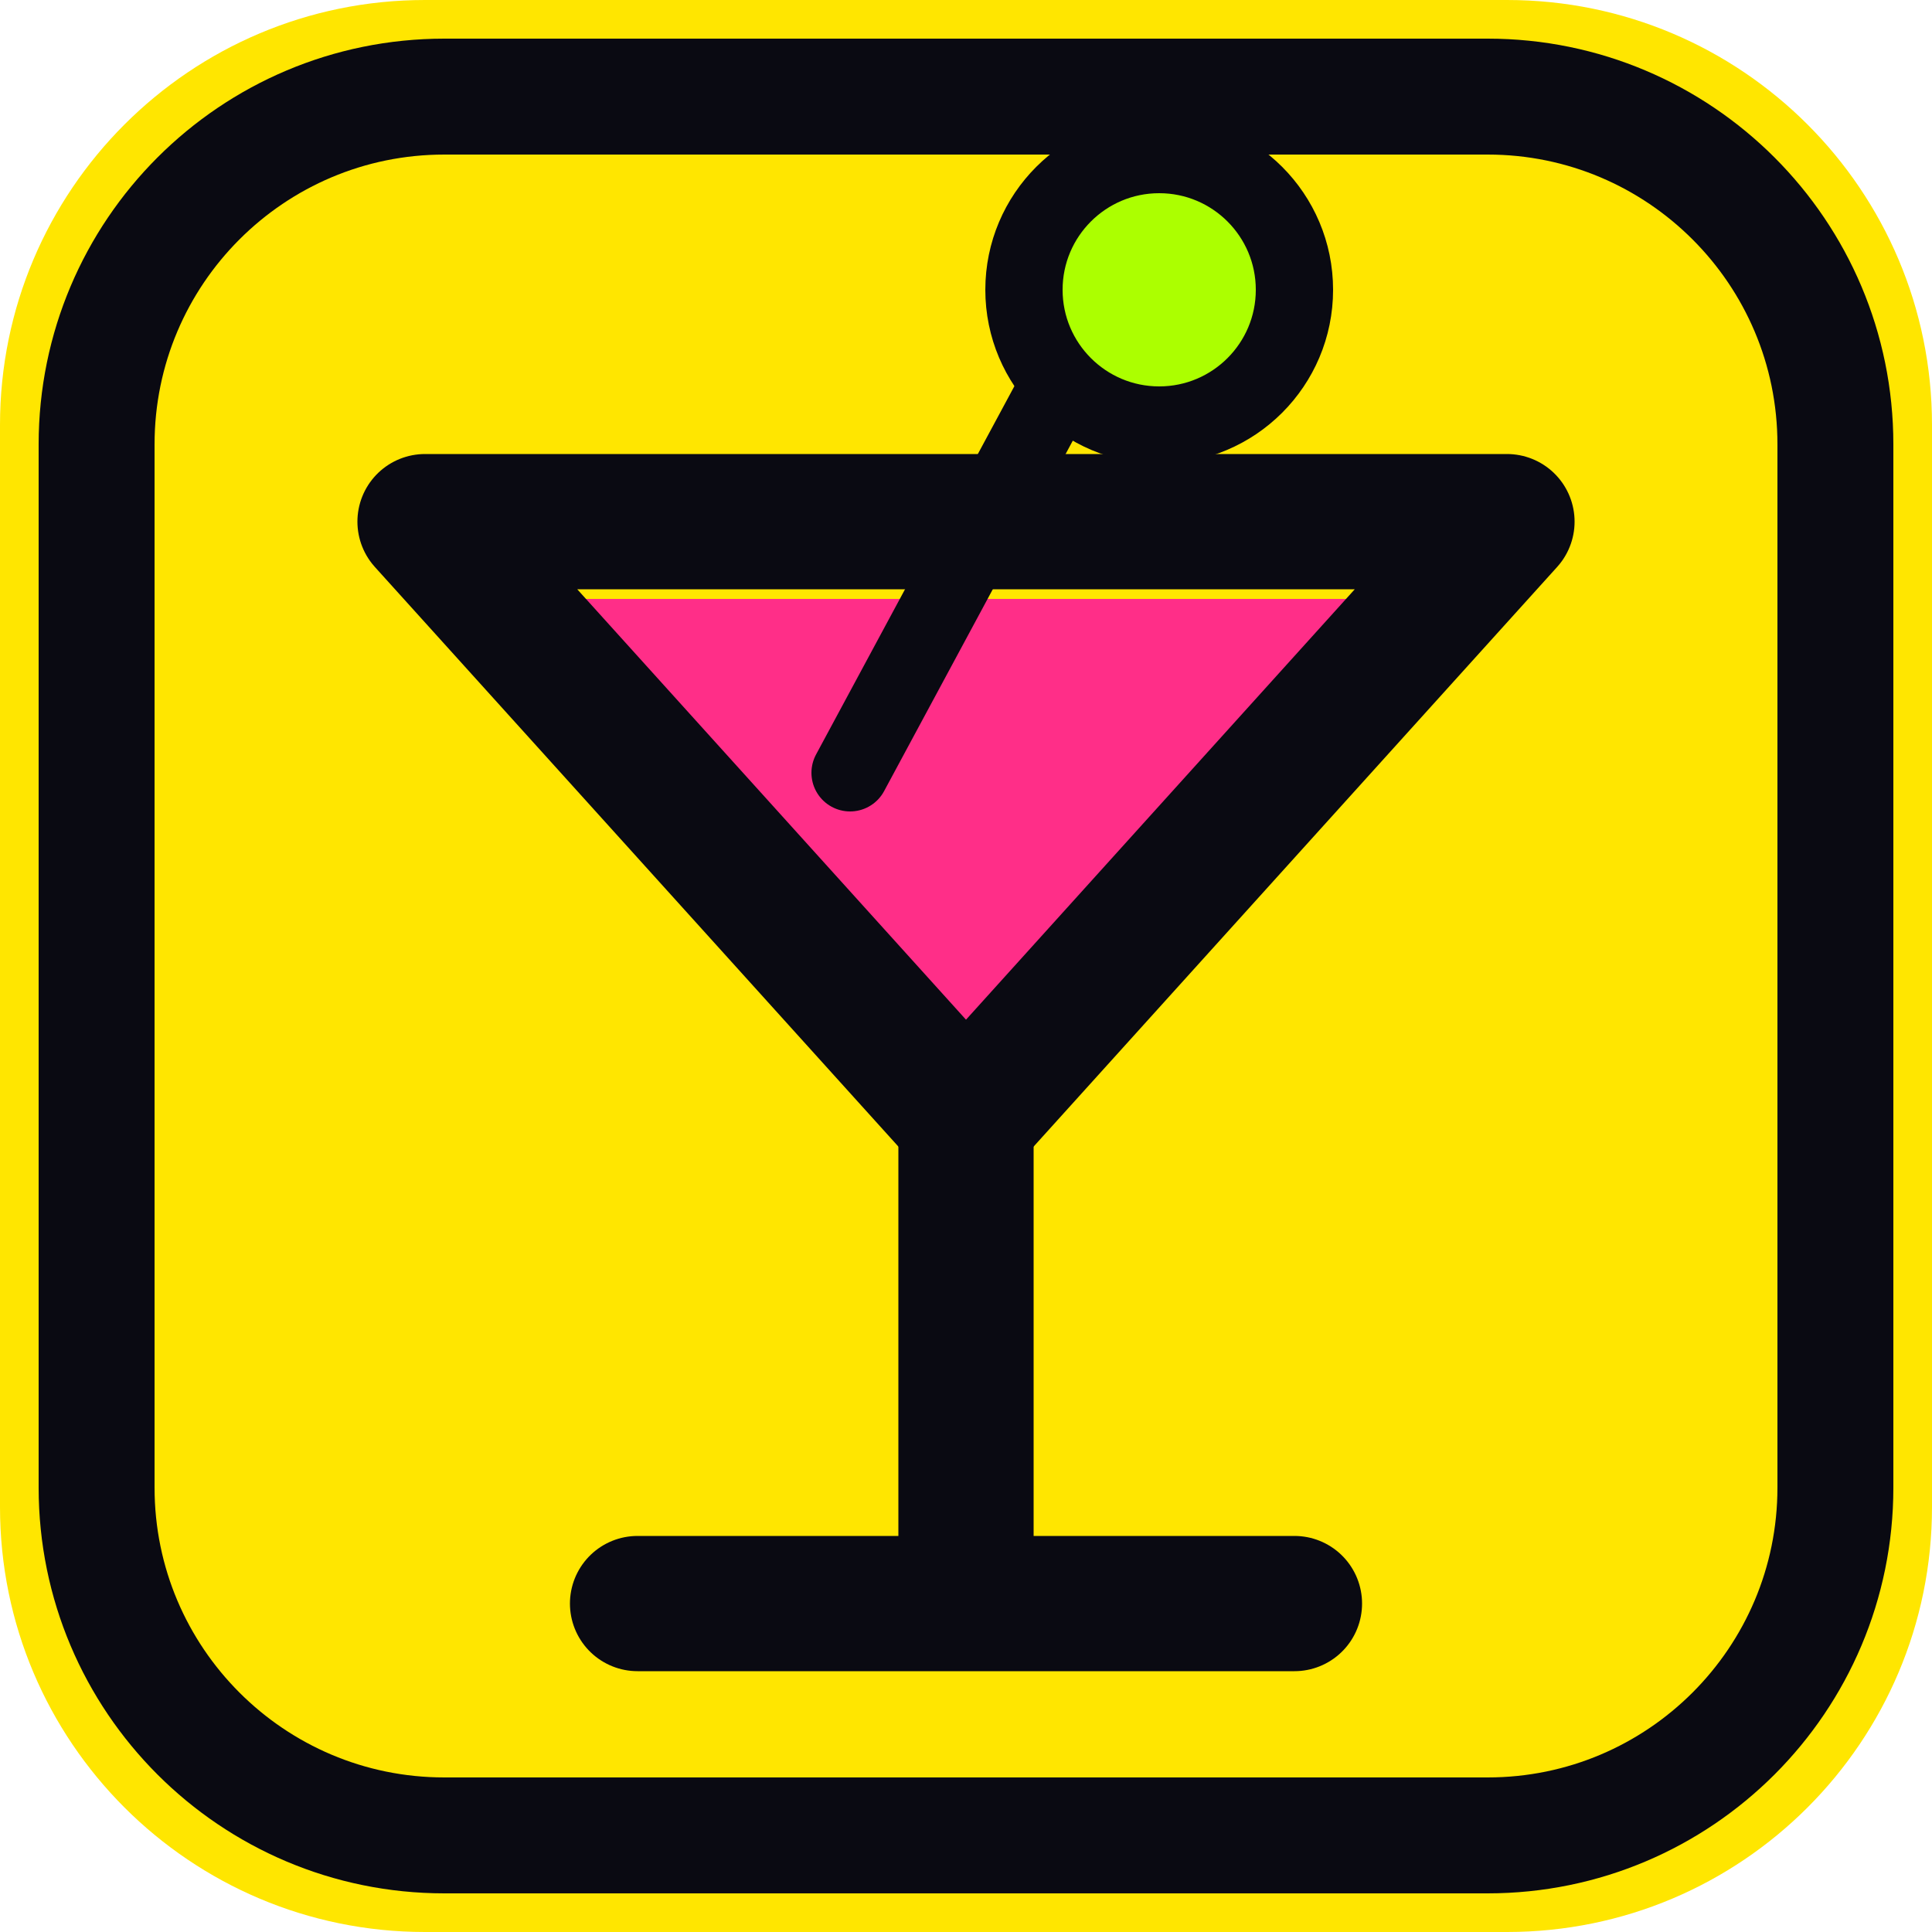
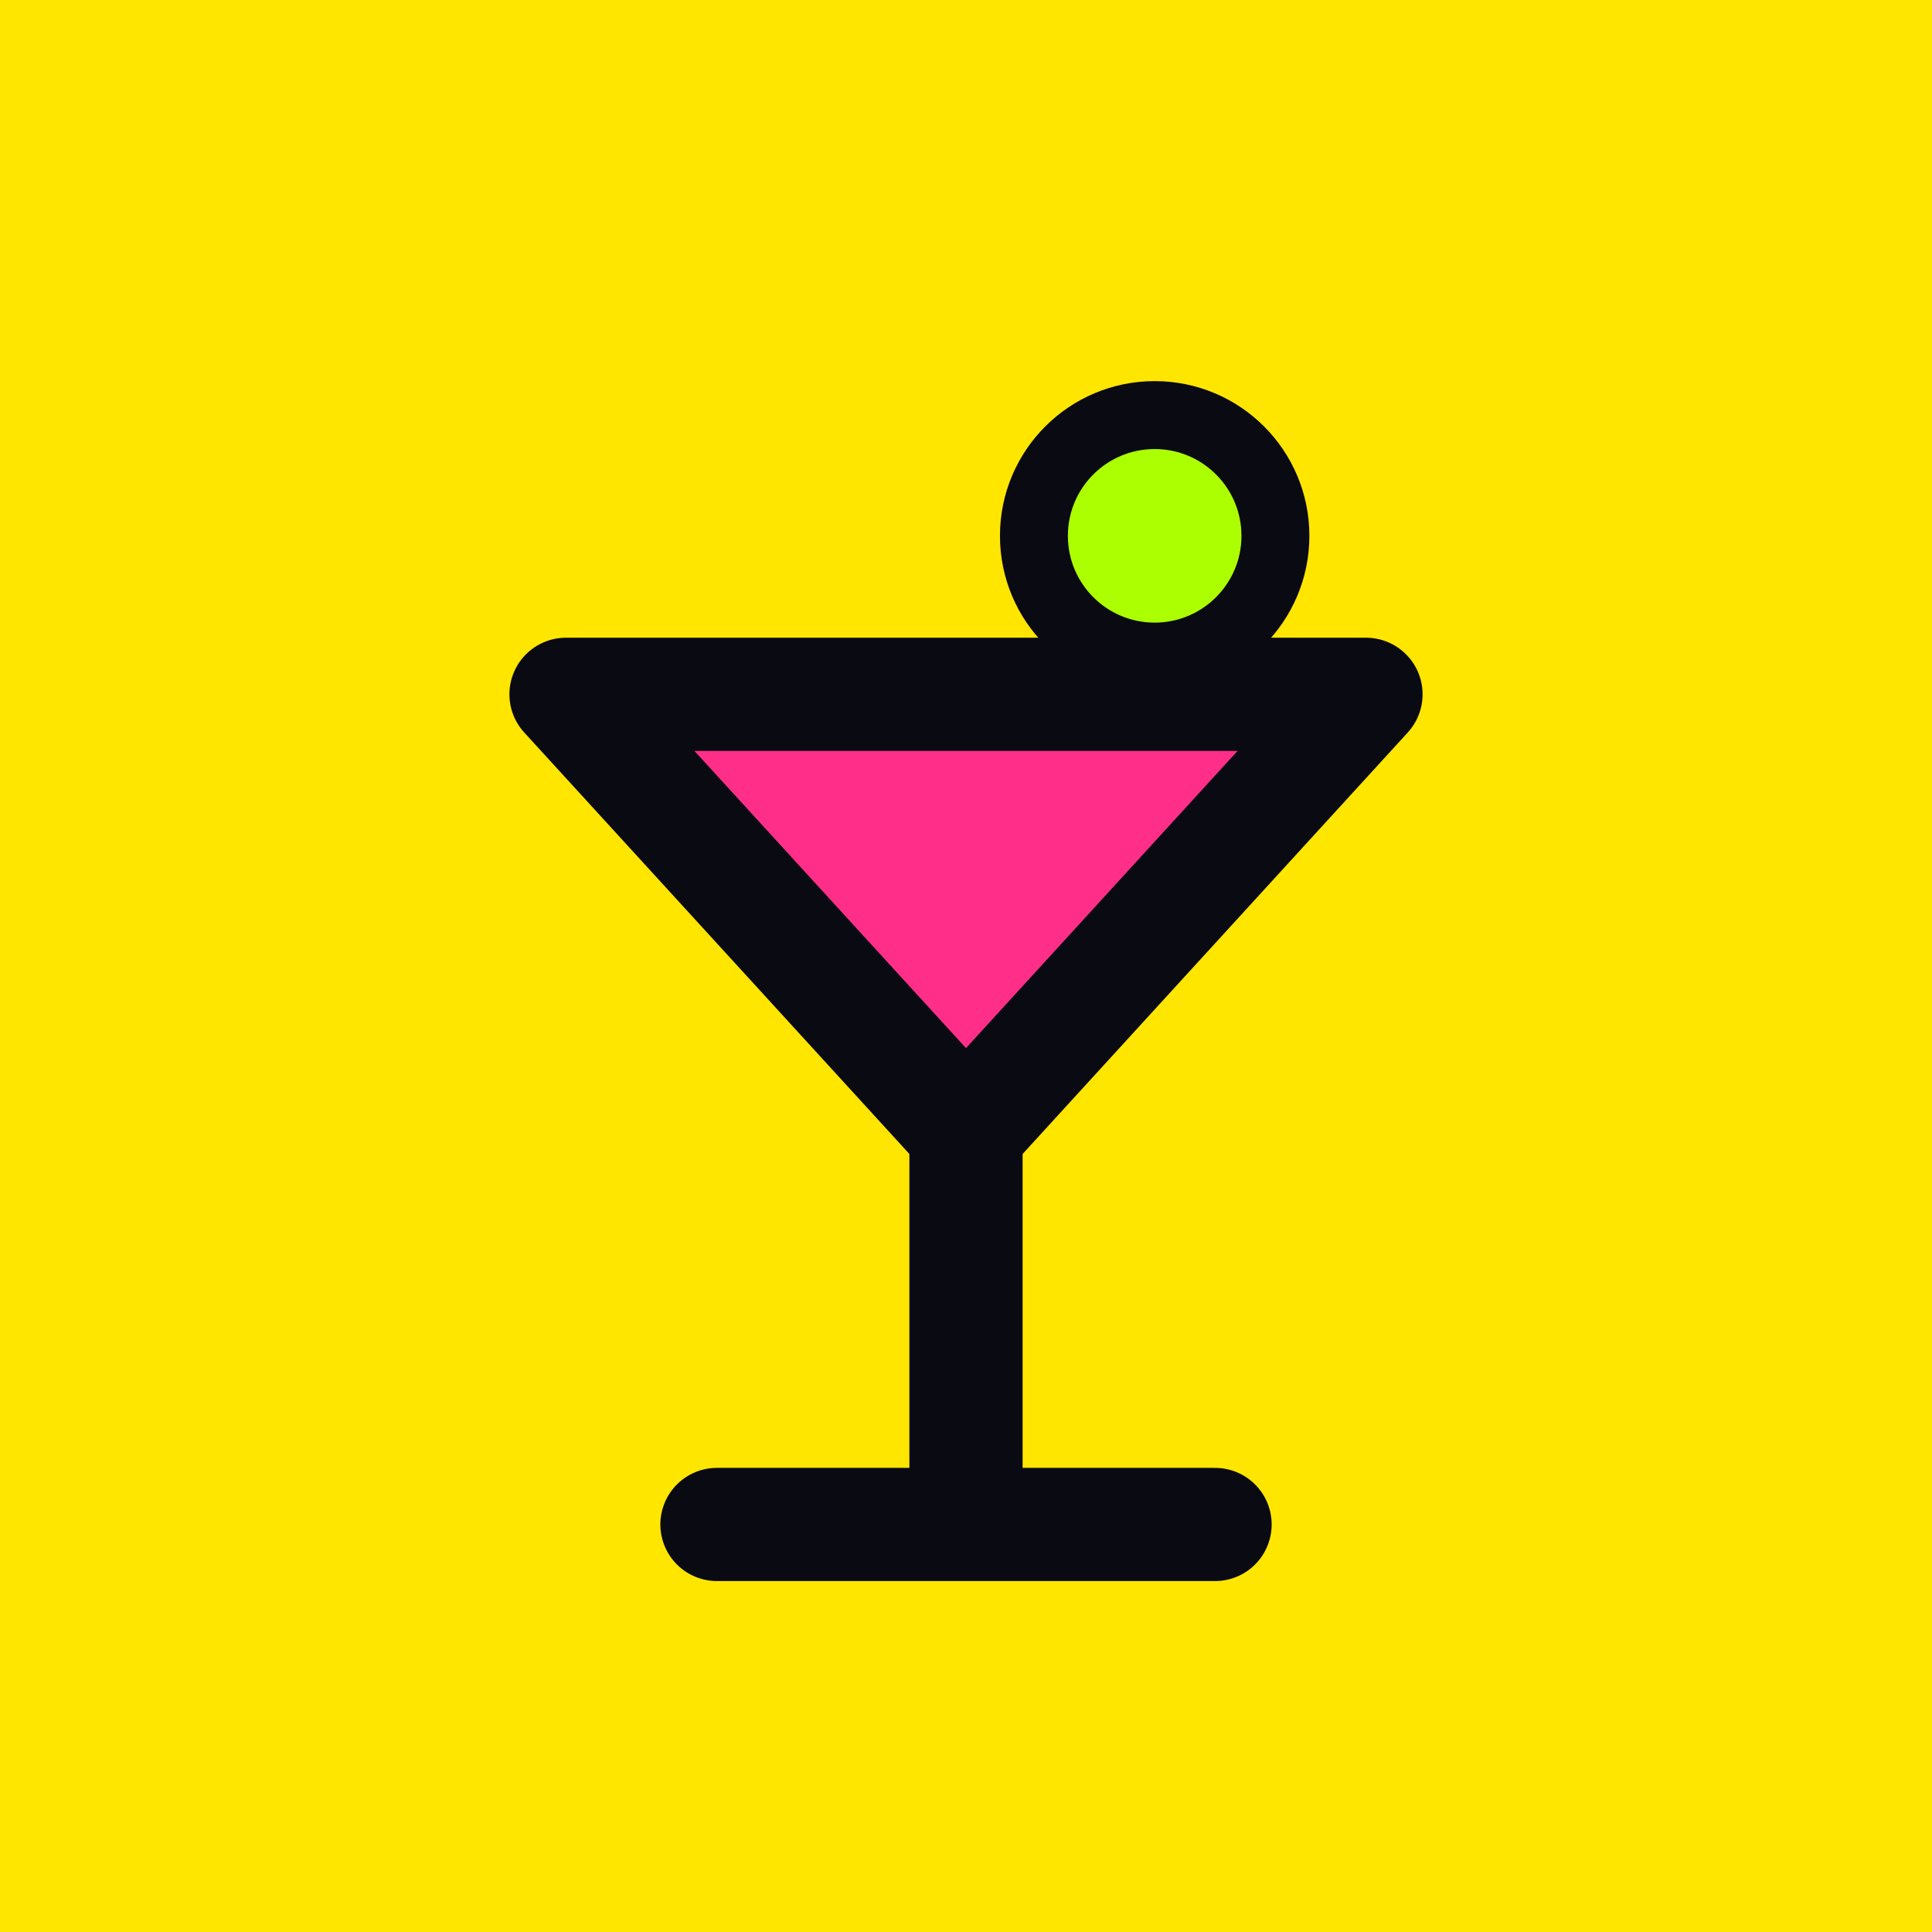
- <svg xmlns="http://www.w3.org/2000/svg" viewBox="0 0 100 100">
-   <rect width="100" height="100" rx="22" fill="#ffe600" />
-   <rect x="5" y="5" width="90" height="90" rx="18" fill="none" stroke="#0a0a12" stroke-width="6" />
-   <path d="M30 31 L70 31 L50 54 Z" fill="#ff2e88" />
-   <line x1="58" y1="14" x2="44" y2="40" stroke="#0a0a12" stroke-width="4" stroke-linecap="round" />
-   <circle cx="60" cy="15" r="7" fill="#acff00" stroke="#0a0a12" stroke-width="4" />
-   <g fill="none" stroke="#0a0a12" stroke-width="7" stroke-linejoin="round" stroke-linecap="round">
-     <path d="M22 27 L78 27 L50 58 Z" />
-     <line x1="50" y1="58" x2="50" y2="80" />
-     <line x1="33" y1="83" x2="67" y2="83" />
+ <svg xmlns="http://www.w3.org/2000/svg" viewBox="0 0 512 512">
+   <rect width="512" height="512" fill="#ffe600" />
+   <line x1="300" y1="150" x2="244" y2="250" stroke="#0a0a12" stroke-width="20" stroke-linecap="round" />
+   <path d="M176 196 L336 196 L256 290 Z" fill="#ff2e88" />
+   <g fill="none" stroke="#0a0a12" stroke-width="30" stroke-linejoin="round" stroke-linecap="round">
+     <path d="M150 184 L362 184 L256 300 Z" />
+     <line x1="256" y1="300" x2="256" y2="392" />
+     <line x1="190" y1="404" x2="322" y2="404" />
  </g>
+   <circle cx="306" cy="142" r="32" fill="#acff00" stroke="#0a0a12" stroke-width="18" />
</svg>
